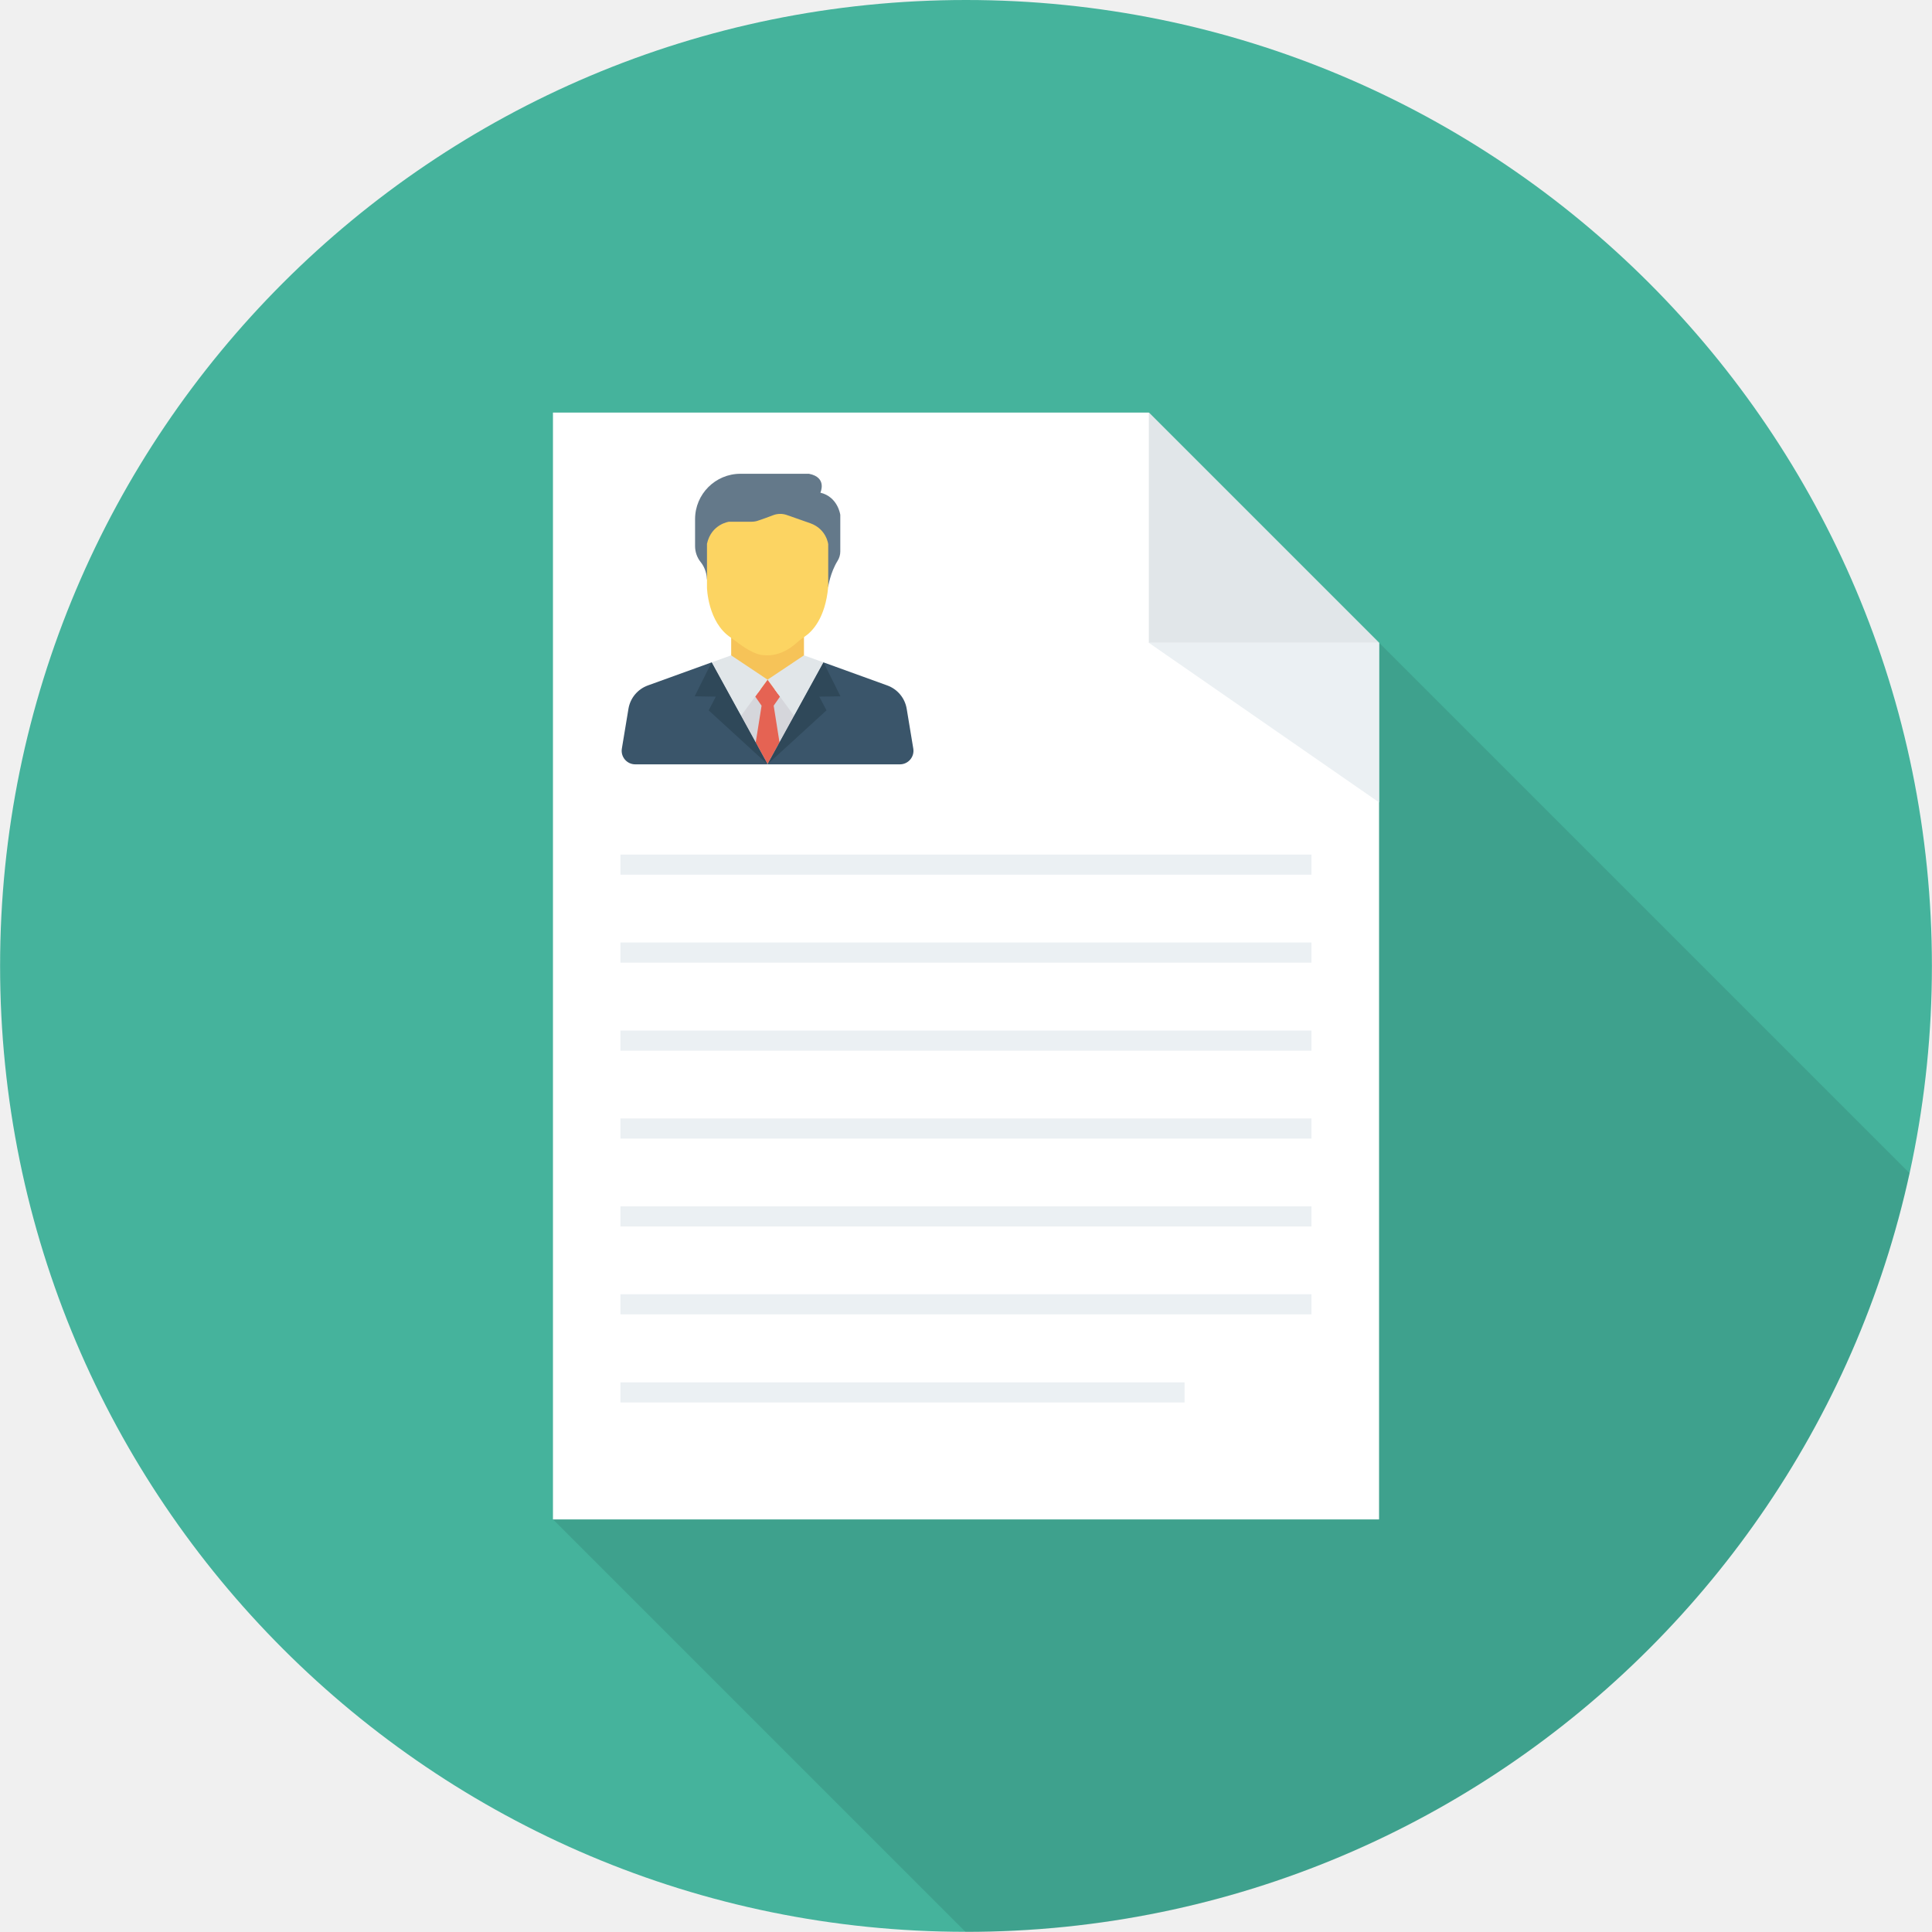
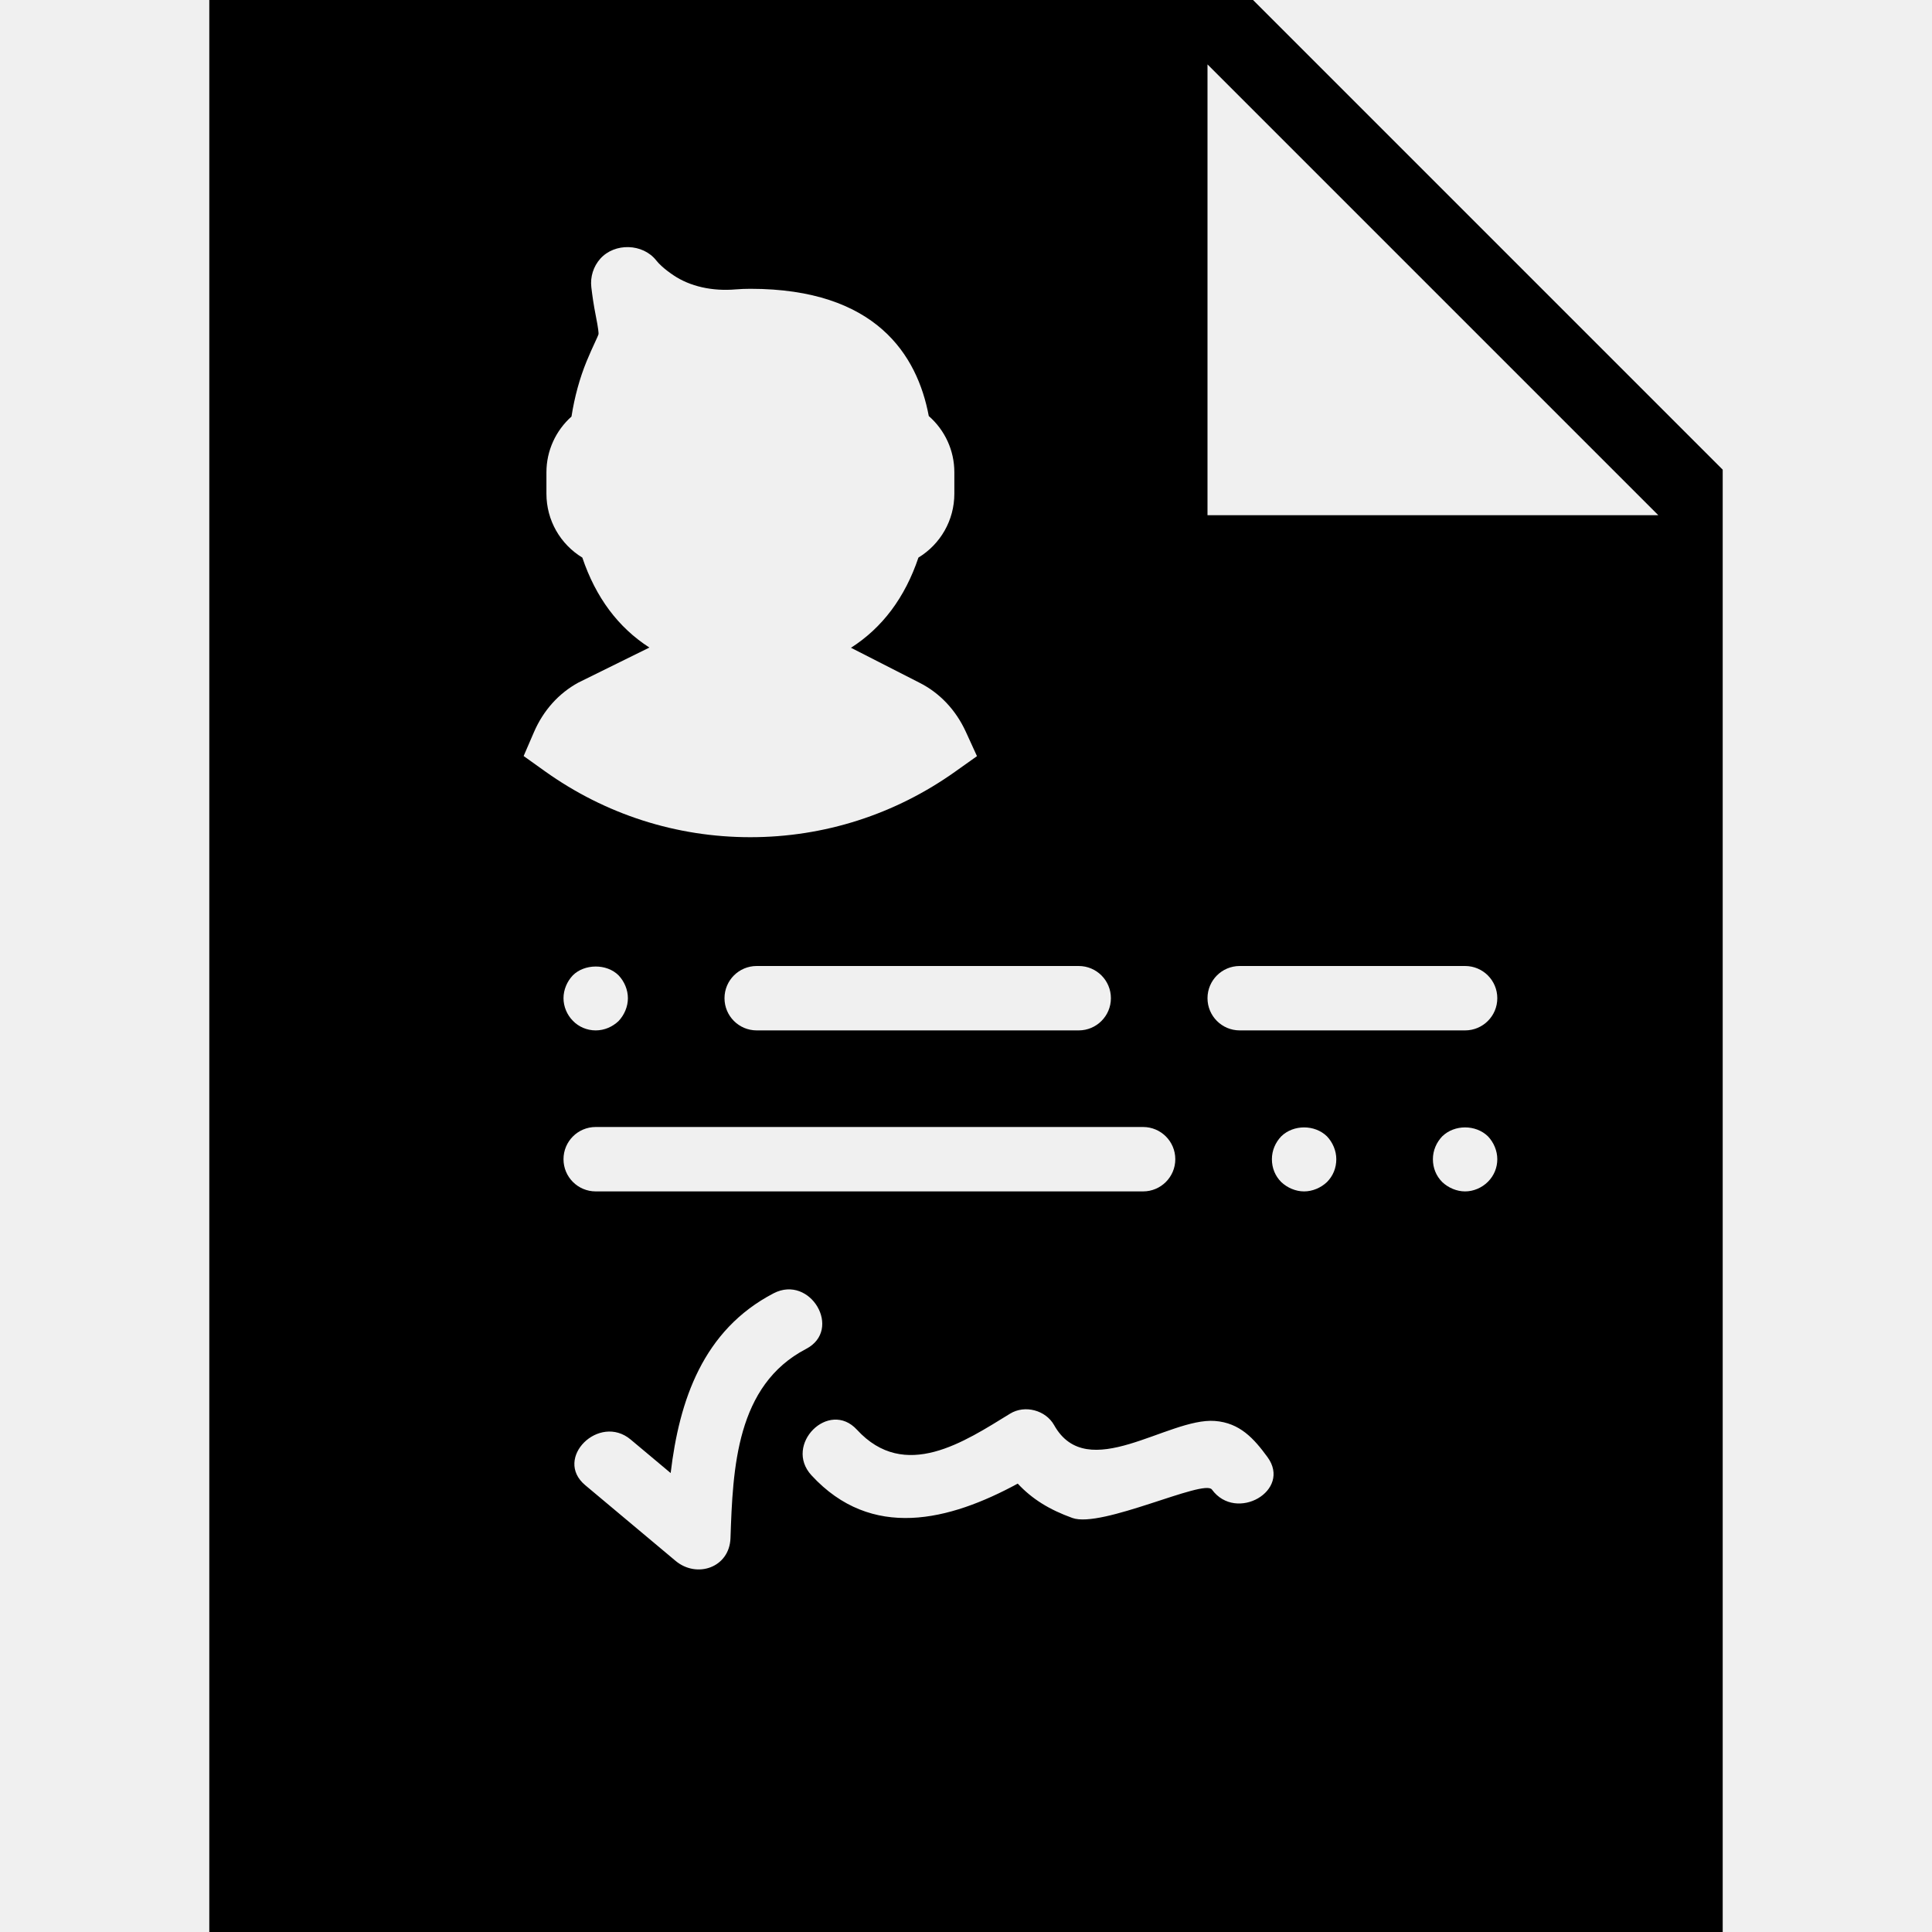
- <svg xmlns="http://www.w3.org/2000/svg" version="1.1" id="Layer_1" x="0px" y="0px" viewBox="0 0 451.319 451.319" style="enable-background:new 0 0 451.319 451.319;" xml:space="preserve">
-   <circle style="fill:#45B39C;" cx="225.659" cy="225.638" r="225.638" />
-   <path style="opacity:0.1;enable-background:new    ;" d="M129.188,96.37v258.566l96.38,96.38c0.031,0,0.061,0.002,0.092,0.002  c108.013,0,198.249-75.908,220.403-177.276L268.391,96.37C268.391,96.37,129.188,96.37,129.188,96.37z M179.306,158.754l0.01,0.014  l-0.01,0.006V158.754z M179.306,178.551l-0.013-0.013l0.012-0.011h0l0.012,0.011L179.306,178.551z M179.333,158.756l-0.004,0.002  l0.004-0.005V158.756z" />
-   <polygon style="fill:#FFFFFF;" points="268.371,96.378 129.169,96.378 129.169,354.944 322.152,354.944 322.152,150.159 " />
-   <polygon style="fill:#E1E6E9;" points="268.371,150.159 322.152,150.159 268.371,96.378 " />
-   <polygon style="fill:#EBF0F3;" points="322.152,150.159 268.371,150.159 322.152,187.438 " />
-   <g>
-     <path style="fill:#F6C358;" d="M179.284,162.098l0.023,0.015l0,0v-0.02l0.01,0.014l0.012-0.008v0l0.004-0.005v0.003l8.473-5.663   l0.001,0v-9.385c-0.641,0.441-1.256,0.92-1.834,1.441c-3.718,3.361-7.365,2.785-7.365,2.785c-2.224,0.059-5.393-2.22-6.744-3.281   c-0.344-0.27-0.697-0.528-1.059-0.773v9.212l0,0L179.284,162.098z" />
-     <polygon style="fill:#F6C358;" points="179.306,158.775 179.306,158.775 179.306,158.774 179.306,158.774 176.565,162.508    176.565,162.508  " />
-   </g>
-   <path style="fill:#64798A;" d="M193.474,137.047c0,0,0.49-3.308,2.184-6.026c0.411-0.66,0.636-1.418,0.636-2.196v-8.551  c0,0-0.534-4.193-4.65-5.184c0,0,1.677-3.571-2.668-4.415h-16.009l0,0c-5.852,0-10.597,4.744-10.597,10.597v6.282  c0,1.361,0.456,2.685,1.308,3.747c0.671,0.835,1.367,2.148,1.475,4.048" />
-   <path style="fill:#FCD462;" d="M178.608,153.056c0,0,3.647,0.576,7.365-2.785c0.578-0.522,1.193-1,1.834-1.441  c0.063-0.044,0.125-0.089,0.189-0.132c1.646-1.106,4.809-4.171,5.479-11.651v-9.911c0,0-0.381-3.507-4.117-4.879l-5.552-1.949  c-1.035-0.363-2.165-0.349-3.191,0.04c-1.15,0.437-2.669,1.002-3.625,1.308c-0.458,0.147-0.936,0.22-1.417,0.22h-5.275  c0,0-4.117,0.534-5.146,5.145v8.327v1.927c0,0,0.179,8.1,5.542,11.65c0.038,0.025,0.073,0.052,0.111,0.077  c0.362,0.244,0.715,0.503,1.059,0.773C173.215,150.836,176.384,153.115,178.608,153.056z" />
-   <g>
-     <polygon style="fill:#D5D6DB;" points="182.048,161.783 180.312,164.275 181.915,174.376 185.931,167.073  " />
-     <polygon style="fill:#D5D6DB;" points="176.83,174.997 178.587,163.924 176.676,161.181 172.42,166.978  " />
-     <polygon style="fill:#D5D6DB;" points="176.565,162.508 176.449,162.666 179.306,158.789 179.306,158.775 179.306,158.775  " />
-   </g>
-   <g>
-     <polygon style="fill:#E56353;" points="182.096,173.431 180.734,164.846 182.209,162.728 182.209,162.728 179.306,158.774    179.306,158.775 179.306,158.789 176.449,162.666 176.417,162.709 176.417,162.709 176.417,162.709 177.905,164.846    176.537,173.469 176.537,173.469 179.306,178.504 182.096,173.432  " />
-     <polygon style="fill:#E56353;" points="179.323,178.535 179.587,178.27 179.315,178.52  " />
-     <polygon style="fill:#E56353;" points="179.297,178.52 179.025,178.27 179.289,178.535  " />
-     <polygon style="fill:#E56353;" points="179.294,178.539 179.306,178.552 179.319,178.539 179.306,178.528 179.306,178.528    179.306,178.528  " />
-     <polygon style="fill:#E56353;" points="179.333,158.754 179.328,158.759 179.333,158.756  " />
-     <polygon style="fill:#E56353;" points="179.306,158.754 179.306,158.774 179.316,158.767  " />
-   </g>
-   <g>
-     <polygon style="fill:#E1E6E9;" points="179.333,158.756 179.328,158.759 179.328,158.759 179.316,158.767 179.306,158.774    179.306,158.774 179.306,158.774 179.306,158.774 179.306,158.774 182.209,162.728 185.51,167.224 192.38,154.734 187.807,153.094    187.806,153.094  " />
-     <polygon style="fill:#E1E6E9;" points="176.417,162.709 176.417,162.709 176.565,162.508 179.306,158.774 179.306,158.774    179.306,158.774 179.284,158.759 170.806,153.094 170.806,153.094 166.232,154.734 173.102,167.224  " />
-   </g>
-   <g>
-     <path style="fill:#3A556A;" d="M179.323,178.535l0.009,0.017h3.576h27.313c1.955,0,3.443-1.754,3.124-3.683l-1.539-9.292   c-0.415-2.506-2.151-4.593-4.54-5.457l-14.886-5.386" />
-     <ellipse transform="matrix(-0.7203 -0.6936 0.6936 -0.7203 184.6395 431.5238)" style="fill:#3A556A;" cx="179.316" cy="178.538" rx="0.015" ry="0.01" />
-   </g>
-   <g>
-     <polygon style="fill:#2F4859;" points="182.096,173.432 179.306,178.504 179.306,178.504 179.315,178.52 179.587,178.27    193.066,165.94 191.389,162.738 196.334,162.662 192.38,154.734 185.51,167.224  " />
-     <polygon style="fill:#2F4859;" points="179.294,178.539 179.306,178.528 179.306,178.528 179.297,178.52 179.289,178.535  " />
-   </g>
-   <path style="fill:#3A556A;" d="M179.294,178.539l-0.004-0.004l-13.057-23.801l-14.886,5.386c-2.389,0.864-4.125,2.951-4.54,5.457  l-1.539,9.292c-0.319,1.929,1.169,3.683,3.124,3.683h27.339h2.111h0.026h1.438h0L179.294,178.539z" />
-   <polygon style="fill:#2F4859;" points="179.323,178.535 179.315,178.52 179.306,178.504 179.306,178.504 176.537,173.469   173.102,167.224 166.232,154.734 162.279,162.662 167.223,162.738 165.546,165.94 179.025,178.27 179.297,178.52 179.306,178.528   179.306,178.528 179.319,178.539 179.333,178.552 " />
-   <g>
-     <rect x="144.938" y="199.629" style="fill:#EBF0F3;" width="161.423" height="4.7" />
-     <rect x="144.938" y="220.175" style="fill:#EBF0F3;" width="161.423" height="4.7" />
-     <rect x="144.938" y="240.742" style="fill:#EBF0F3;" width="161.423" height="4.7" />
-     <rect x="144.938" y="261.274" style="fill:#EBF0F3;" width="161.423" height="4.7" />
-     <rect x="144.938" y="281.805" style="fill:#EBF0F3;" width="161.423" height="4.7" />
-     <rect x="144.938" y="302.336" style="fill:#EBF0F3;" width="161.423" height="4.7" />
-     <rect x="144.938" y="322.918" style="fill:#EBF0F3;" width="131.779" height="4.7" />
-   </g>
+ <svg xmlns="http://www.w3.org/2000/svg" version="1.1" id="Capa_1" x="0px" y="0px" viewBox="0 0 60 60" style="enable-background:new 0 0 60 60;" xml:space="preserve">
+   <path d="M38.914,0H6.5v60h47V14.586L38.914,0z M34.5,31c0,0.553-0.448,1-1,1h-10c-0.552,0-1-0.447-1-1s0.448-1,1-1h10  C34.052,30,34.5,30.447,34.5,31z M16.262,23.479l0.32-0.741c0.291-0.674,0.769-1.207,1.382-1.541l2.204-1.087  c-0.969-0.622-1.667-1.558-2.083-2.793c-0.684-0.417-1.115-1.158-1.115-1.984v-0.667c0-0.668,0.289-1.293,0.778-1.73  c0.096-0.613,0.254-1.189,0.471-1.719c0.102-0.247,0.188-0.432,0.257-0.582c0.046-0.1,0.104-0.224,0.112-0.259  c0.003-0.032-0.002-0.153-0.086-0.573c-0.065-0.327-0.108-0.627-0.138-0.884c-0.037-0.322,0.065-0.645,0.279-0.885  c0.448-0.5,1.321-0.477,1.739,0.056c0.076,0.097,0.231,0.255,0.534,0.459c0.512,0.346,1.208,0.502,1.937,0.438  c0.147-0.012,0.297-0.018,0.451-0.018c3.896,0,5.183,2.053,5.54,3.951c0.5,0.438,0.794,1.068,0.794,1.745v0.667  c0,0.826-0.431,1.567-1.115,1.984c-0.418,1.24-1.12,2.178-2.095,2.801l2.122,1.083c0.632,0.317,1.135,0.848,1.447,1.531l0.344,0.752  l-0.674,0.479C27.792,25.296,25.592,26,23.302,26c-2.298,0-4.505-0.709-6.384-2.052L16.262,23.479z M19.5,31  c0,0.26-0.11,0.52-0.29,0.71C19.02,31.89,18.77,32,18.5,32s-0.53-0.11-0.71-0.3c-0.18-0.181-0.29-0.44-0.29-0.7  c0-0.261,0.11-0.521,0.29-0.71c0.36-0.36,1.05-0.37,1.42,0C19.39,30.479,19.5,30.739,19.5,31z M17.5,36c0-0.553,0.448-1,1-1h17  c0.552,0,1,0.447,1,1s-0.448,1-1,1h-17C17.948,37,17.5,36.553,17.5,36z M22.686,47.766c-0.031,0.918-1.045,1.262-1.707,0.707  c-0.935-0.784-1.871-1.567-2.806-2.351c-0.99-0.83,0.433-2.237,1.414-1.415c0.414,0.347,0.828,0.693,1.241,1.04  c0.268-2.261,1.005-4.441,3.196-5.582c1.142-0.594,2.154,1.132,1.009,1.727C22.863,43.023,22.759,45.599,22.686,47.766z   M37.637,46.259c-0.246-0.337-3.424,1.211-4.333,0.883c-0.713-0.257-1.248-0.585-1.697-1.067c-2.122,1.151-4.536,1.774-6.407-0.259  c-0.871-0.947,0.539-2.365,1.414-1.414c1.489,1.619,3.34,0.369,4.756-0.5c0.458-0.281,1.106-0.109,1.368,0.359  c1.034,1.843,3.535-0.242,4.992-0.132c0.773,0.059,1.209,0.542,1.632,1.121C40.126,46.293,38.389,47.289,37.637,46.259z   M41.21,36.71C41.02,36.89,40.76,37,40.5,37c-0.26,0-0.52-0.11-0.71-0.29C39.6,36.52,39.5,36.27,39.5,36  c0-0.271,0.11-0.521,0.29-0.71c0.38-0.37,1.04-0.37,1.42,0c0.18,0.189,0.29,0.449,0.29,0.71C41.5,36.27,41.4,36.52,41.21,36.71z   M46.21,36.7C46.02,36.89,45.76,37,45.5,37c-0.26,0-0.52-0.11-0.71-0.29C44.6,36.52,44.5,36.27,44.5,36  c0-0.271,0.11-0.521,0.29-0.71c0.38-0.37,1.04-0.37,1.42,0c0.18,0.189,0.29,0.449,0.29,0.71C46.5,36.26,46.4,36.51,46.21,36.7z   M45.5,32h-7c-0.552,0-1-0.447-1-1s0.448-1,1-1h7c0.552,0,1,0.447,1,1S46.052,32,45.5,32z M37.5,16V2l14,14H37.5z" />
  <g>
</g>
  <g>
</g>
  <g>
</g>
  <g>
</g>
  <g>
</g>
  <g>
</g>
  <g>
</g>
  <g>
</g>
  <g>
</g>
  <g>
</g>
  <g>
</g>
  <g>
</g>
  <g>
</g>
  <g>
</g>
  <g>
</g>
</svg>
